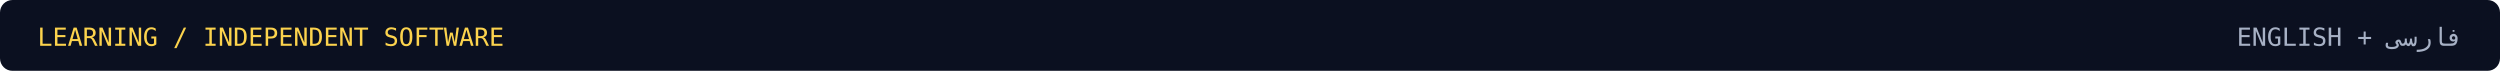
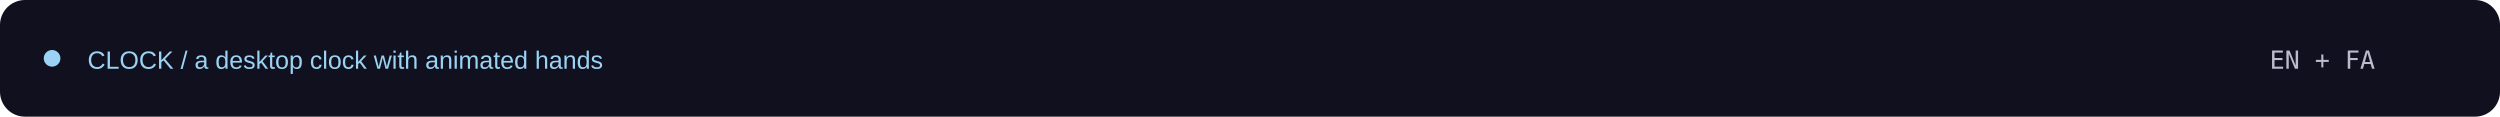
- <svg xmlns="http://www.w3.org/2000/svg" width="1200" height="34" viewBox="0 0 1200 34" role="img" aria-label="learning project">
-   <rect width="1200" height="34" rx="6" fill="#0b1020" />
-   <text x="18" y="22" fill="#fcd34d" font-family="monospace" font-size="12">LEARNING / INDEPENDENT SOFTWARE</text>
-   <text x="1182" y="22" text-anchor="end" fill="#a7b1c5" font-family="monospace" font-size="12">ENGLISH + فارسی</text>
+ <svg xmlns="http://www.w3.org/2000/svg" width="1200" height="56" viewBox="0 0 1200 56" role="img" aria-label="a desktop clock with animated hands">
+   <rect width="1200" height="56" rx="12" fill="#10101e" />
+   <circle cx="25" cy="28" r="4" fill="#9bd3f4" />
+   <text x="42" y="33" fill="#9bd3f4" font-size="12" font-family="Segoe UI,Arial">CLOCK / a desktop clock with animated hands</text>
+   <text x="1140" y="33" text-anchor="end" fill="#bcbccf" font-size="12" font-family="monospace">EN + FA</text>
</svg>
